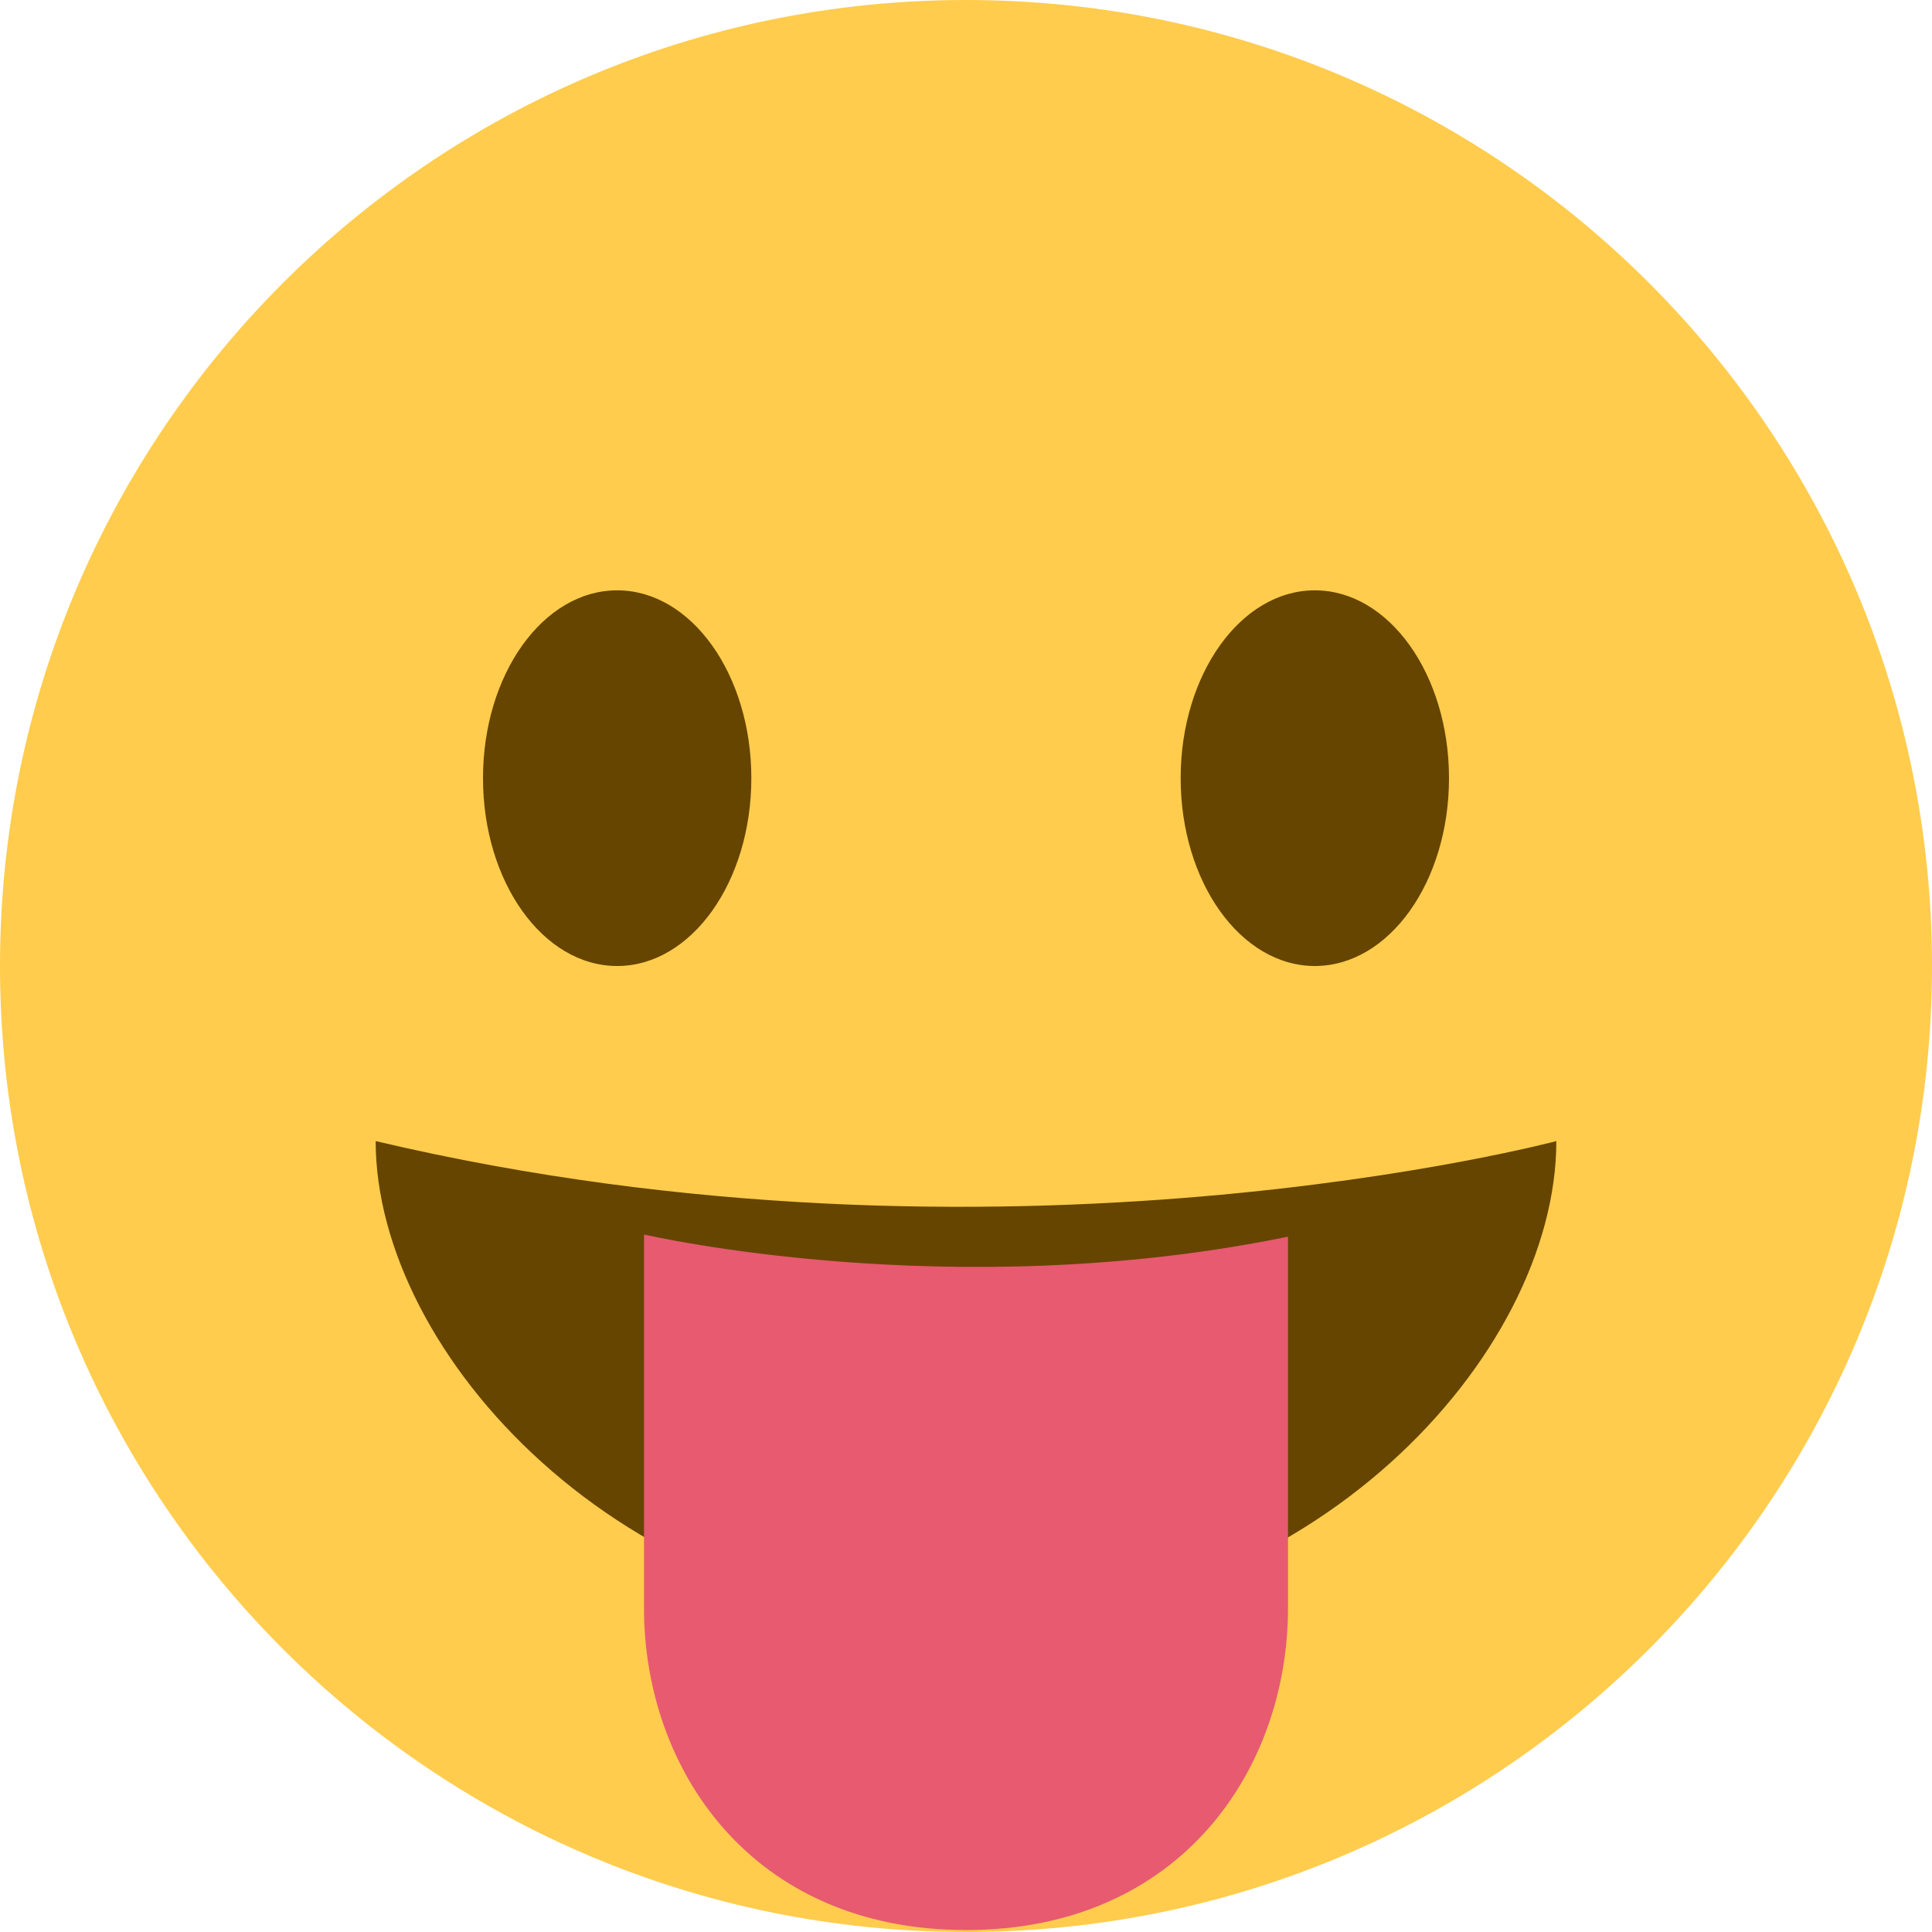
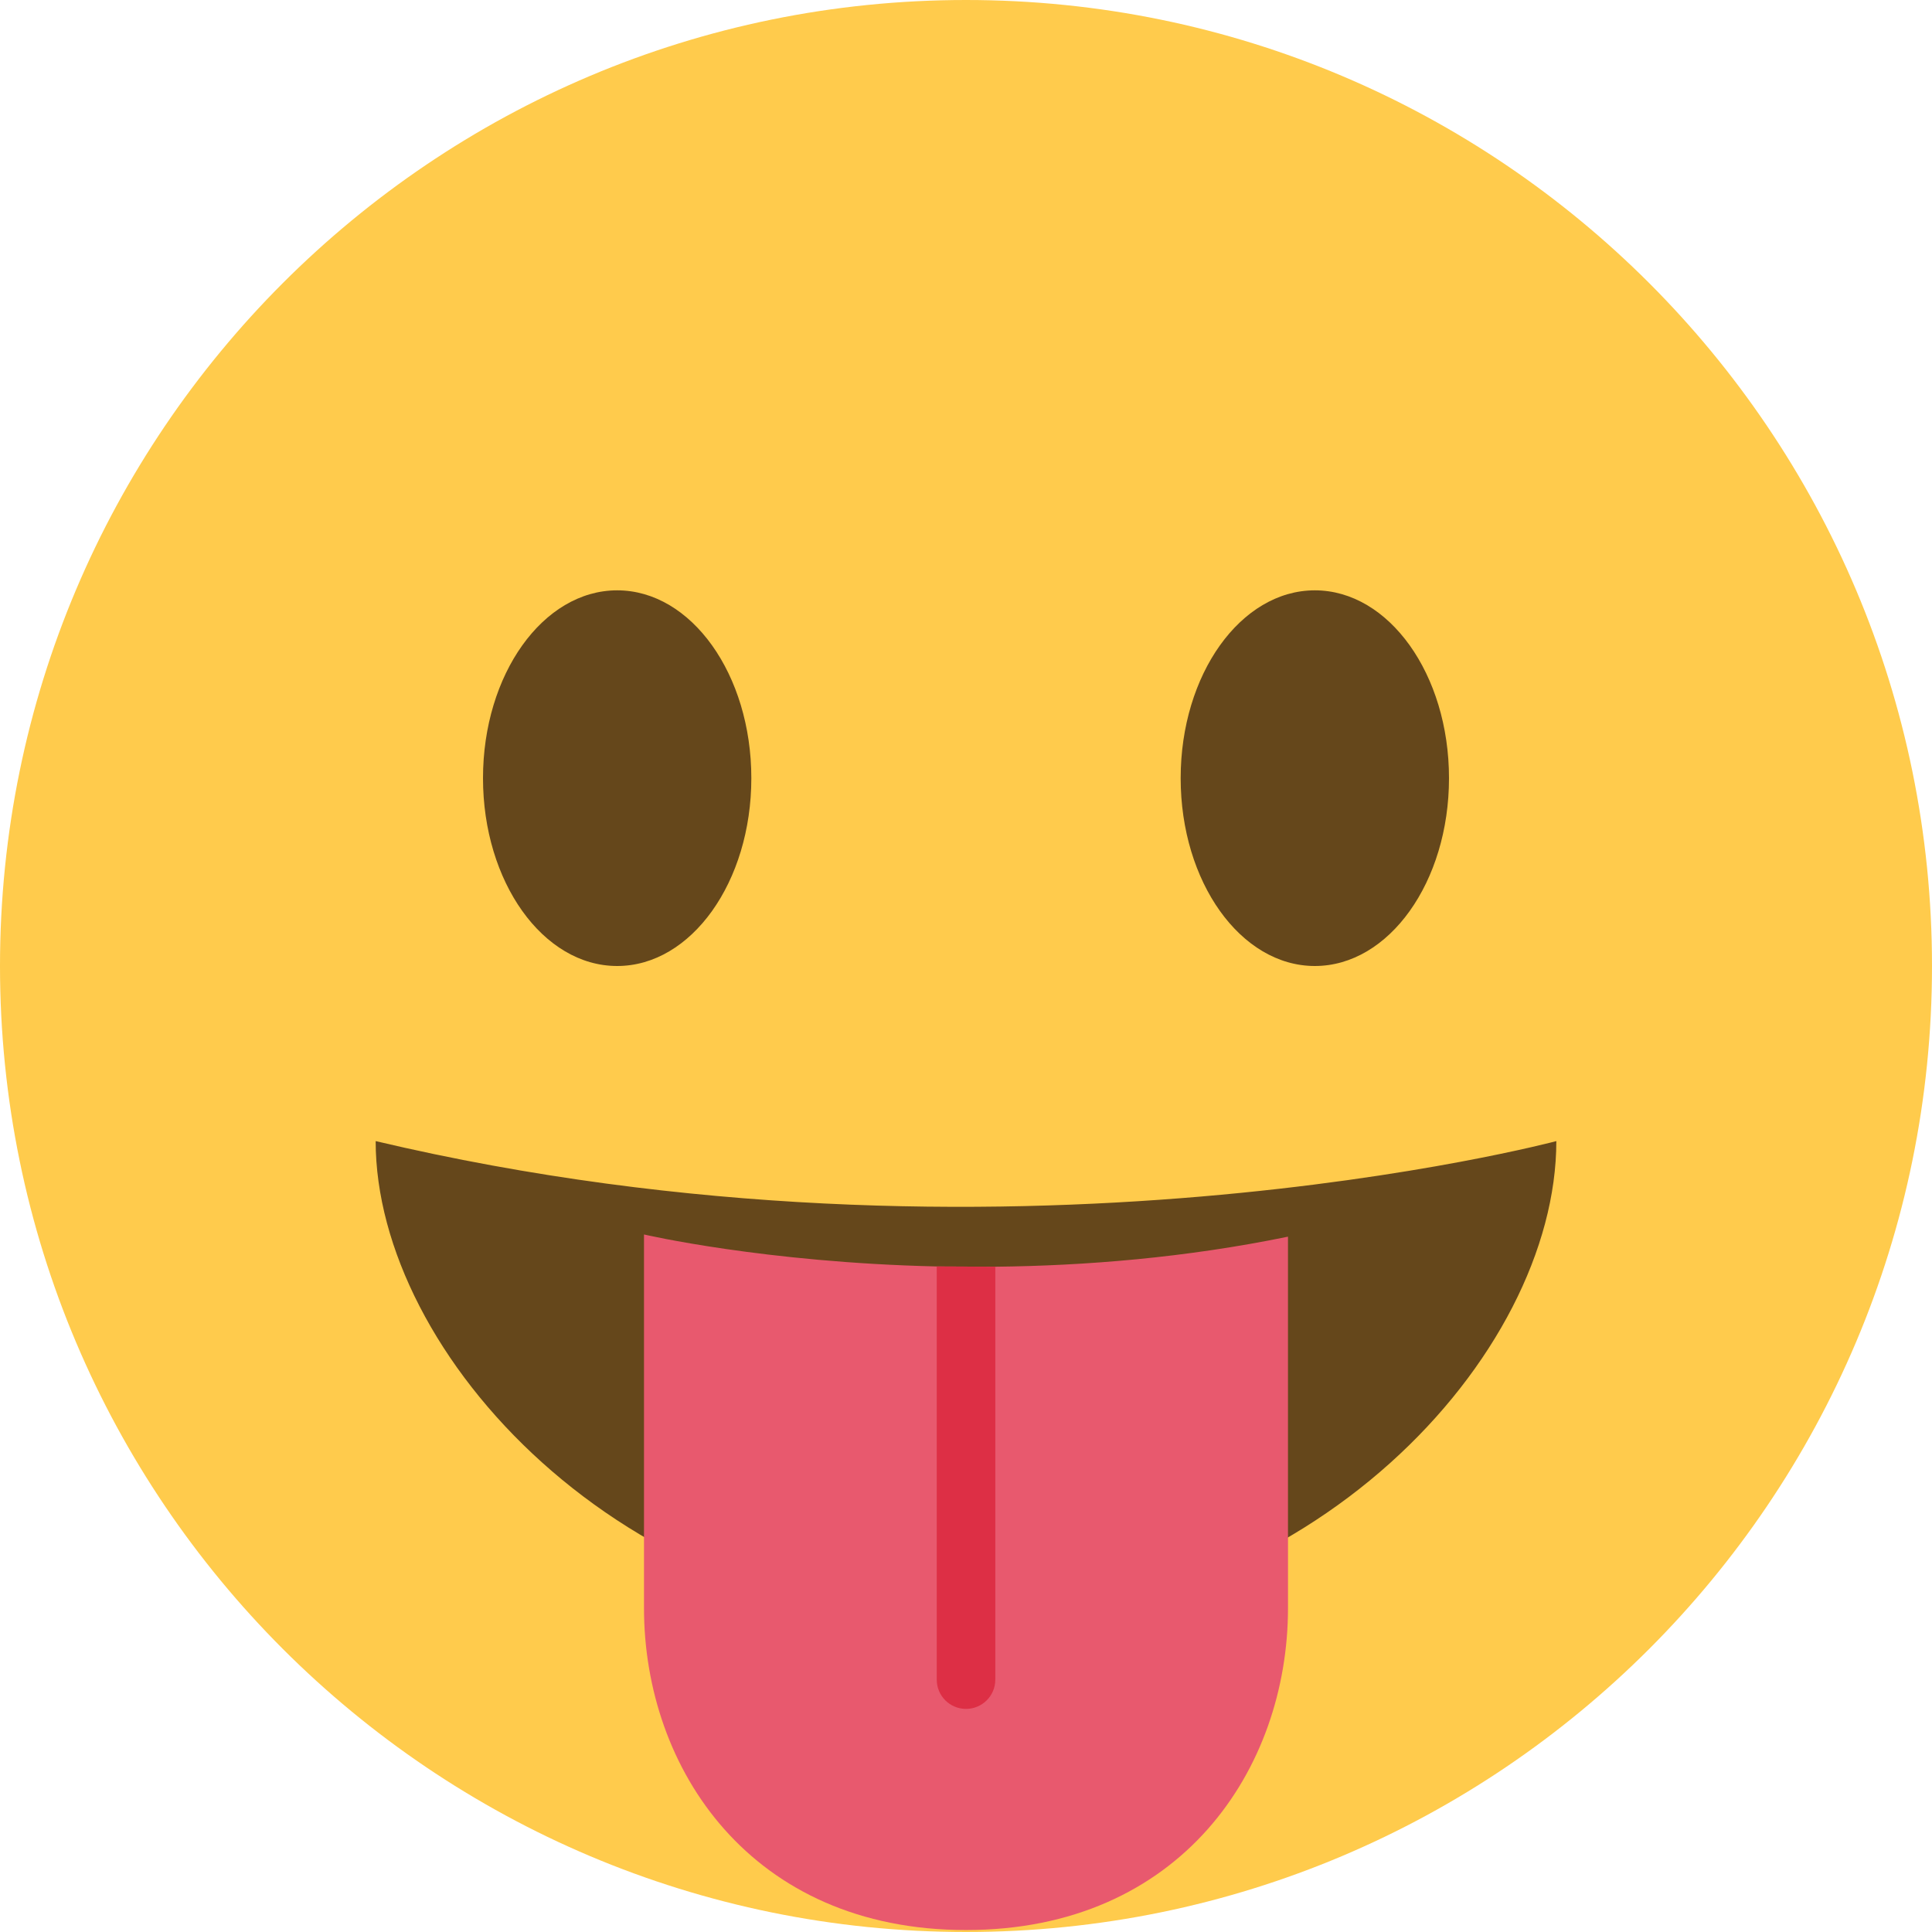
<svg xmlns="http://www.w3.org/2000/svg" viewBox="0 0 45 45" style="enable-background:new 0 0 45 45;" xml:space="preserve" version="1.1" id="svg2">
  <defs id="defs6">
    <clipPath id="clipPath16" clipPathUnits="userSpaceOnUse">
      <path id="path18" d="M 0,36 36,36 36,0 0,0 0,36 Z" />
    </clipPath>
  </defs>
  <g transform="matrix(1.25,0,0,-1.25,0,45)" id="g10">
    <g id="g12">
      <g clip-path="url(#clipPath16)" id="g14">
        <g transform="translate(36,18)" id="g20">
-           <path id="path22" style="fill:#ffcc4d;fill-opacity:1;fill-rule:nonzero;stroke:none" d="m 0,0 c 0,-9.941 -8.059,-18 -18,-18 -9.94,0 -18,8.059 -18,18 0,9.94 8.06,18 18,18 C -8.059,18 0,9.94 0,0" />
+           <path id="path22" style="fill:#ffcb4c;fill-opacity:1;fill-rule:nonzero;stroke:none" d="m 0,0 c 0,-9.941 -8.059,-18 -18,-18 -9.94,0 -18,8.059 -18,18 0,9.94 8.06,18 18,18 C -8.059,18 0,9.94 0,0" />
        </g>
        <g transform="translate(14,21.5)" id="g24">
-           <path id="path26" style="fill:#664500;fill-opacity:1;fill-rule:nonzero;stroke:none" d="M 0,0 C 0,-1.934 -1.119,-3.5 -2.5,-3.5 -3.881,-3.5 -5,-1.934 -5,0 -5,1.933 -3.881,3.5 -2.5,3.5 -1.119,3.5 0,1.933 0,0" />
+           <path id="path26" style="fill:#65471b;fill-opacity:1;fill-rule:nonzero;stroke:none" d="M 0,0 C 0,-1.934 -1.119,-3.5 -2.5,-3.5 -3.881,-3.5 -5,-1.934 -5,0 -5,1.933 -3.881,3.5 -2.5,3.5 -1.119,3.5 0,1.933 0,0" />
        </g>
        <g transform="translate(27,21.5)" id="g28">
-           <path id="path30" style="fill:#664500;fill-opacity:1;fill-rule:nonzero;stroke:none" d="M 0,0 C 0,-1.934 -1.119,-3.5 -2.5,-3.5 -3.881,-3.5 -5,-1.934 -5,0 -5,1.933 -3.881,3.5 -2.5,3.5 -1.119,3.5 0,1.933 0,0" />
+           <path id="path30" style="fill:#65471b;fill-opacity:1;fill-rule:nonzero;stroke:none" d="M 0,0 C 0,-1.934 -1.119,-3.5 -2.5,-3.5 -3.881,-3.5 -5,-1.934 -5,0 -5,1.933 -3.881,3.5 -2.5,3.5 -1.119,3.5 0,1.933 0,0" />
        </g>
-         <g transform="translate(7,14.7376)" id="g32">
-           <path id="path34" style="fill:#664500;fill-opacity:1;fill-rule:nonzero;stroke:none" d="m 0,0 c 0,-3.964 4.596,-9 11,-9 6.404,0 11,5 11,9 0,0 -10.333,-2.756 -22,0" />
+         <g transform="translate(7,14.7373)" id="g32">
+           <path id="path34" style="fill:#65471b;fill-opacity:1;fill-rule:nonzero;stroke:none" d="m 0,0 c 0,-3.964 4.596,-9 11,-9 6.404,0 11,5 11,9 0,0 -10.333,-2.756 -22,0" />
        </g>
-         <g transform="translate(12,12.9974)" id="g36">
-           <path id="path38" style="fill:#e75a70;fill-opacity:1;fill-rule:nonzero;stroke:none" d="m 0,0 0,-6.961 c 0,-3 2,-6 6,-6 4,0 6,3 6,6 l 0,6.92 C 5.709,-1.333 0,0 0,0" />
+         <g transform="translate(18.5459,12.3965)" id="g36">
+           <path id="path38" style="fill:#e8596e;fill-opacity:1;fill-rule:nonzero;stroke:none" d="m 0,0 -1.091,0.005 c -3.217,0.074 -5.455,0.596 -5.455,0.596 l 0,-6.961 c 0,-3 2,-6 6,-6 4,0 6,3 6,6 l 0,6.92 C 3.532,0.165 1.667,0.018 0,0" />
+         </g>
+         <g transform="translate(18,4.1572)" id="g40">
+           <path id="path42" style="fill:#dd2f45;fill-opacity:1;fill-rule:nonzero;stroke:none" d="m 0,0 c 0.301,0 0.546,0.243 0.546,0.545 l 0,7.694 -1.091,0.005 0,-7.699 C -0.545,0.243 -0.301,0 0,0" />
        </g>
      </g>
    </g>
  </g>
</svg>
